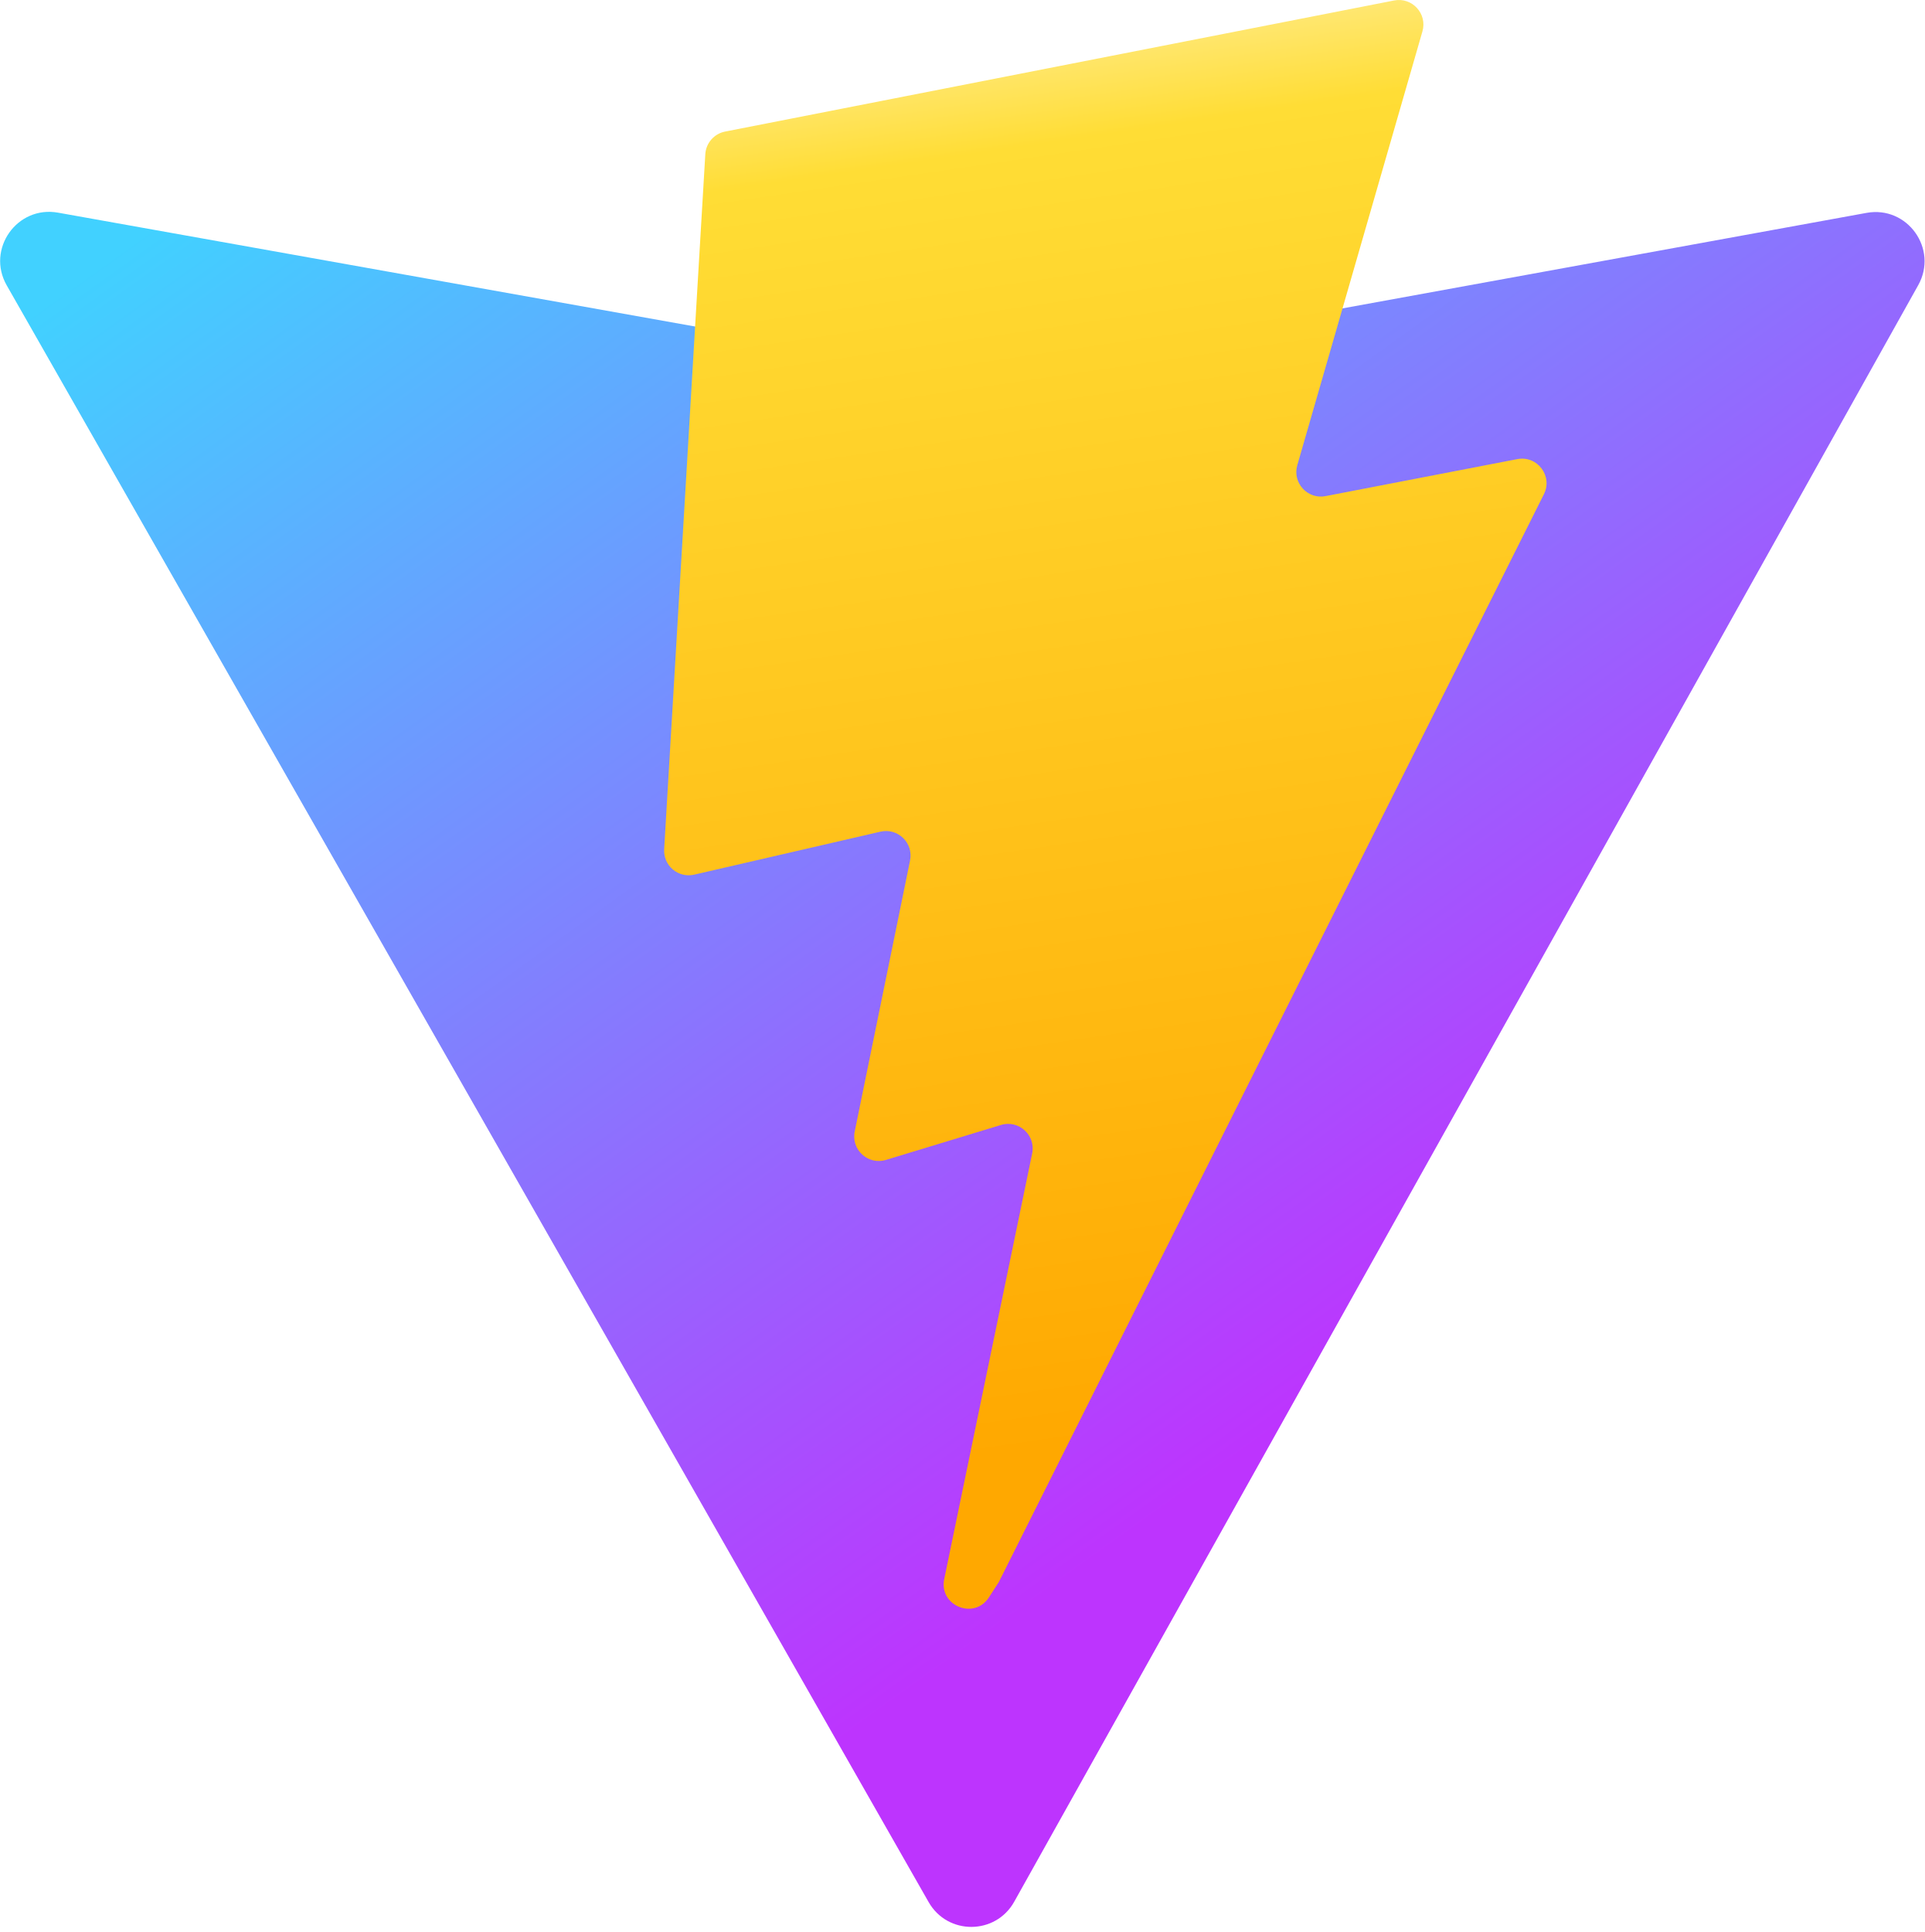
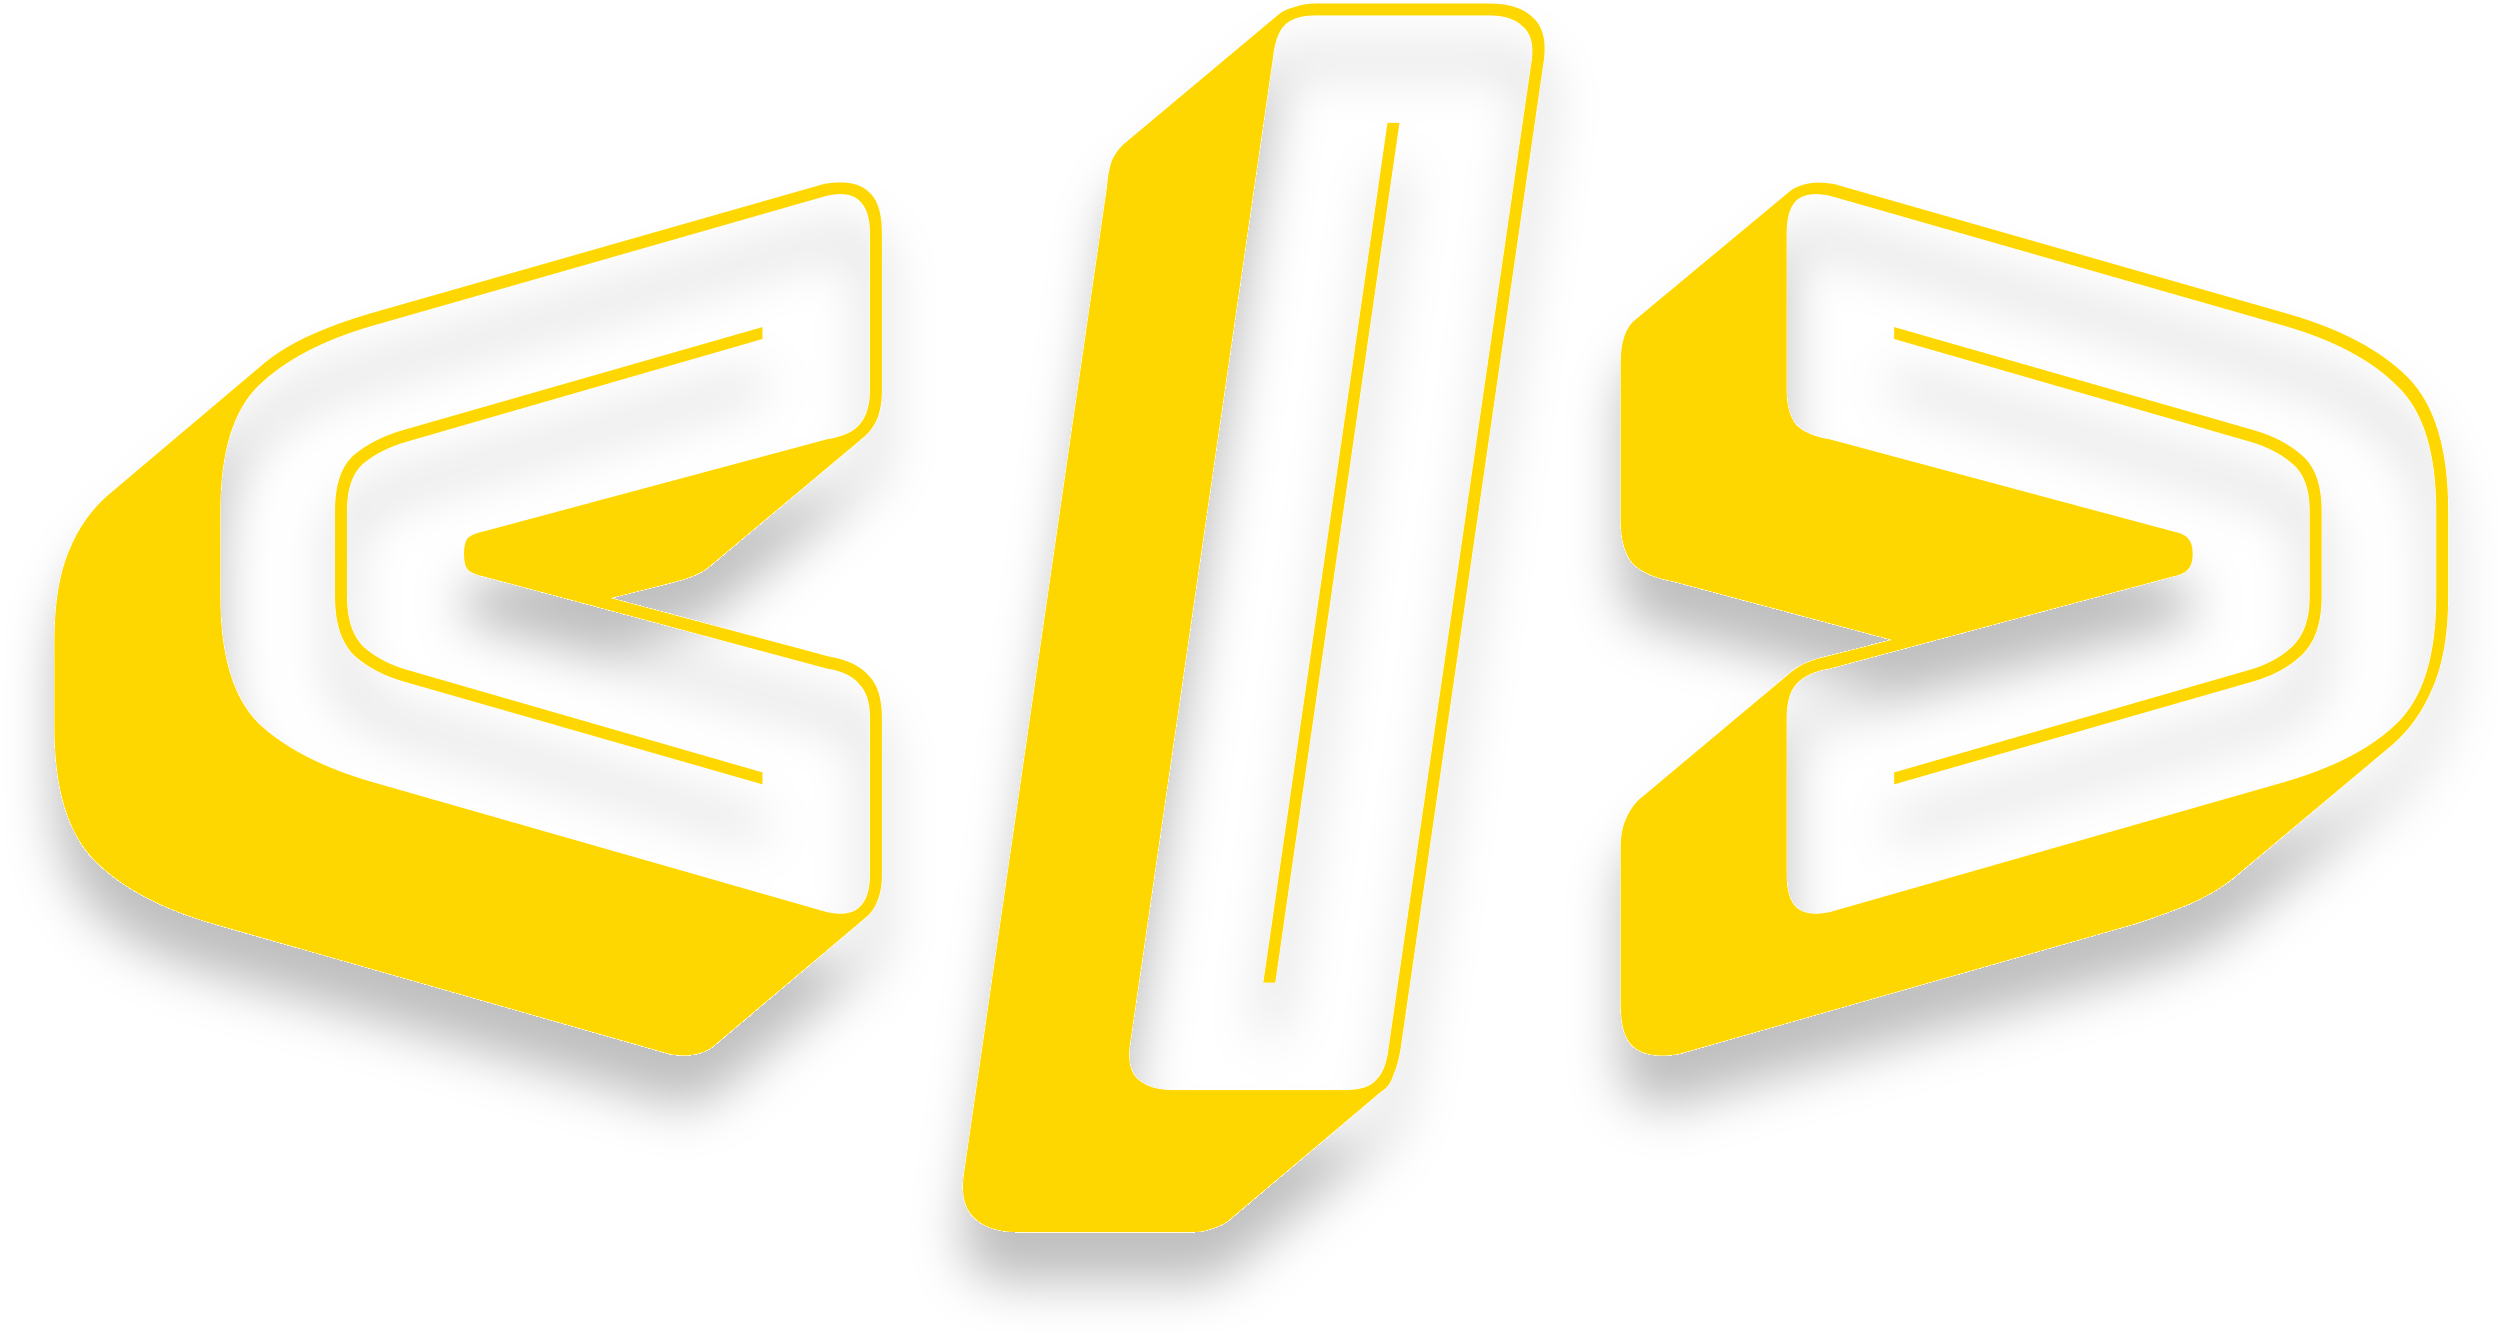
- <svg xmlns="http://www.w3.org/2000/svg" aria-hidden="true" role="img" class="iconify iconify--logos" width="31.88" height="32" preserveAspectRatio="xMidYMid meet" viewBox="0 0 256 257">
+ <svg xmlns="http://www.w3.org/2000/svg" width="201" height="108" viewBox="0 0 201 108" fill="none">
+   <g filter="url(#filter0_d_1_16)">
+     <path d="M57.272 84.184C56.952 84.44 56.504 84.632 55.928 84.76C55.352 84.888 54.68 84.888 53.912 84.76L17.24 74.296C13.016 73.08 9.816 71.384 7.64 69.208C5.464 67.032 4.376 63.448 4.376 58.456V51.544C4.376 48.6 4.76 46.2 5.528 44.344C6.296 42.424 7.416 40.856 8.888 39.64L21.272 29.176C22.296 28.344 23.512 27.608 24.92 26.968C26.328 26.328 27.896 25.752 29.624 25.24L66.296 14.776C67.896 14.52 69.048 14.712 69.752 15.352C70.52 15.928 70.904 17.048 70.904 18.712V31.384C70.904 32.28 70.776 33.048 70.52 33.688C70.264 34.264 69.912 34.744 69.464 35.128L56.984 45.592C56.664 45.848 56.28 46.072 55.832 46.264C55.384 46.456 54.904 46.616 54.392 46.744L49.112 48.088L66.68 52.792C68.152 53.048 69.208 53.56 69.848 54.328C70.552 55.032 70.904 56.152 70.904 57.688V70.36C70.904 71.192 70.776 71.896 70.52 72.472C70.328 72.984 70.04 73.4 69.656 73.72L57.272 84.184ZM66.488 73.336C67.704 73.592 68.568 73.464 69.08 72.952C69.656 72.44 69.944 71.576 69.944 70.36V57.688C69.944 56.472 69.656 55.576 69.08 55C68.568 54.36 67.704 53.944 66.488 53.752L38.936 46.36C38.296 46.232 37.848 46.04 37.592 45.784C37.4 45.528 37.304 45.112 37.304 44.536C37.304 43.96 37.4 43.544 37.592 43.288C37.848 43.032 38.296 42.84 38.936 42.712L66.488 35.32C67.704 35.128 68.568 34.744 69.08 34.168C69.656 33.528 69.944 32.6 69.944 31.384V18.712C69.944 17.496 69.656 16.632 69.08 16.12C68.568 15.608 67.704 15.48 66.488 15.736L29.912 26.2C25.944 27.352 22.904 28.952 20.792 31C18.744 32.984 17.72 36.344 17.72 41.08V47.992C17.72 52.728 18.744 56.12 20.792 58.168C22.904 60.152 25.944 61.72 29.912 62.872L66.488 73.336ZM61.304 62.104V63.064L32.504 54.808C30.904 54.36 29.56 53.656 28.472 52.696C27.448 51.672 26.936 50.104 26.936 47.992V41.08C26.936 38.968 27.448 37.464 28.472 36.568C29.56 35.672 30.904 35 32.504 34.552L61.304 26.296V27.256L32.696 35.512C31.352 35.896 30.2 36.472 29.24 37.24C28.344 38.008 27.896 39.288 27.896 41.08V47.992C27.896 49.784 28.344 51.128 29.24 52.024C30.2 52.856 31.352 53.464 32.696 53.848L61.304 62.104ZM95.811 99.064H81.891C80.291 99.064 79.108 98.68 78.34 97.912C77.572 97.208 77.284 96.088 77.475 94.552L88.996 15.064C89.059 14.232 89.188 13.528 89.379 12.952C89.635 12.376 89.987 11.896 90.436 11.512L102.82 1.144C103.14 0.888 103.556 0.696 104.068 0.568C104.58 0.376 105.156 0.28 105.796 0.28H119.716C121.316 0.28 122.5 0.664 123.268 1.432C124.036 2.136 124.324 3.256 124.132 4.792L112.612 84.28C112.484 85.112 112.292 85.816 112.036 86.392C111.844 87.032 111.524 87.48 111.076 87.736L98.692 98.2C98.308 98.456 97.891 98.648 97.444 98.776C96.996 98.968 96.451 99.064 95.811 99.064ZM90.82 84.184C90.692 85.4 90.915 86.264 91.492 86.776C92.132 87.352 93.059 87.64 94.275 87.64H108.196C109.412 87.64 110.244 87.352 110.692 86.776C111.204 86.264 111.524 85.4 111.652 84.184L123.172 4.696C123.3 3.48 123.044 2.616 122.404 2.104C121.828 1.528 120.932 1.24 119.716 1.24H105.796C104.58 1.24 103.716 1.528 103.204 2.104C102.756 2.616 102.468 3.48 102.34 4.696L90.82 84.184ZM111.556 9.88H112.516L102.531 79H101.572L111.556 9.88ZM134.913 84.76C133.313 85.016 132.129 84.824 131.361 84.184C130.657 83.608 130.305 82.488 130.305 80.824V68.152C130.305 67.256 130.433 66.52 130.689 65.944C130.945 65.304 131.297 64.76 131.745 64.312L144.129 53.944C144.449 53.688 144.833 53.464 145.281 53.272C145.729 53.08 146.241 52.92 146.817 52.792L152.097 51.448L134.529 46.744C133.057 46.488 131.969 46.008 131.265 45.304C130.625 44.536 130.305 43.384 130.305 41.848V29.176C130.305 28.344 130.401 27.64 130.593 27.064C130.785 26.488 131.073 26.04 131.457 25.72L143.937 15.352C144.257 15.096 144.705 14.904 145.281 14.776C145.857 14.648 146.529 14.648 147.297 14.776H147.393L183.969 25.24C188.193 26.456 191.393 28.152 193.569 30.328C195.745 32.504 196.833 36.088 196.833 41.08V47.992C196.833 50.936 196.417 53.368 195.585 55.288C194.817 57.144 193.729 58.68 192.321 59.896L179.841 70.36C178.881 71.192 177.697 71.928 176.289 72.568C174.945 73.144 173.377 73.72 171.585 74.296L134.913 84.76ZM183.681 62.872C187.649 61.72 190.657 60.152 192.705 58.168C194.817 56.12 195.873 52.728 195.873 47.992V41.08C195.873 36.344 194.817 32.984 192.705 31C190.657 28.952 187.649 27.352 183.681 26.2L147.105 15.736C145.889 15.48 144.993 15.608 144.417 16.12C143.905 16.632 143.649 17.496 143.649 18.712V31.384C143.649 32.6 143.905 33.528 144.417 34.168C144.993 34.744 145.889 35.128 147.105 35.32L174.657 42.712C175.297 42.84 175.713 43.032 175.905 43.288C176.161 43.544 176.289 43.96 176.289 44.536C176.289 45.112 176.161 45.528 175.905 45.784C175.713 46.04 175.297 46.232 174.657 46.36L147.105 53.752C145.889 53.944 144.993 54.36 144.417 55C143.905 55.576 143.649 56.472 143.649 57.688V70.36C143.649 71.576 143.905 72.44 144.417 72.952C144.993 73.464 145.889 73.592 147.105 73.336L183.681 62.872ZM181.089 54.808L152.289 63.064V62.104L180.897 53.848C182.241 53.464 183.361 52.856 184.257 52.024C185.217 51.128 185.697 49.784 185.697 47.992V41.08C185.697 39.288 185.217 38.008 184.257 37.24C183.361 36.472 182.241 35.896 180.897 35.512L152.289 27.256V26.296L181.089 34.552C182.689 35 184.001 35.672 185.025 36.568C186.113 37.464 186.657 38.968 186.657 41.08V47.992C186.657 50.104 186.113 51.672 185.025 52.696C184.001 53.656 182.689 54.36 181.089 54.808Z" fill="#FFD700" />
+   </g>
  <defs>
-     <linearGradient id="IconifyId1813088fe1fbc01fb466" x1="-.828%" x2="57.636%" y1="7.652%" y2="78.411%">
-       <stop offset="0%" stop-color="#41D1FF" />
-       <stop offset="100%" stop-color="#BD34FE" />
-     </linearGradient>
-     <linearGradient id="IconifyId1813088fe1fbc01fb467" x1="43.376%" x2="50.316%" y1="2.242%" y2="89.03%">
-       <stop offset="0%" stop-color="#FFEA83" />
-       <stop offset="8.333%" stop-color="#FFDD35" />
-       <stop offset="100%" stop-color="#FFA800" />
-     </linearGradient>
+     <filter id="filter0_d_1_16" x="0.376" y="0.28" width="200.457" height="106.784" filterUnits="userSpaceOnUse" color-interpolation-filters="sRGB">
+       <feFlood flood-opacity="0" result="BackgroundImageFix" />
+       <feColorMatrix in="SourceAlpha" type="matrix" values="0 0 0 0 0 0 0 0 0 0 0 0 0 0 0 0 0 0 127 0" result="hardAlpha" />
+       <feOffset dy="4" />
+       <feGaussianBlur stdDeviation="2" />
+       <feComposite in2="hardAlpha" operator="out" />
+       <feColorMatrix type="matrix" values="0 0 0 0 0 0 0 0 0 0 0 0 0 0 0 0 0 0 0.25 0" />
+       <feBlend mode="normal" in2="BackgroundImageFix" result="effect1_dropShadow_1_16" />
+       <feBlend mode="normal" in="SourceGraphic" in2="effect1_dropShadow_1_16" result="shape" />
+     </filter>
  </defs>
-   <path fill="url(#IconifyId1813088fe1fbc01fb466)" d="M255.153 37.938L134.897 252.976c-2.483 4.44-8.862 4.466-11.382.048L.875 37.958c-2.746-4.814 1.371-10.646 6.827-9.67l120.385 21.517a6.537 6.537 0 0 0 2.322-.004l117.867-21.483c5.438-.991 9.574 4.796 6.877 9.62Z" />
-   <path fill="url(#IconifyId1813088fe1fbc01fb467)" d="M185.432.063L96.44 17.501a3.268 3.268 0 0 0-2.634 3.014l-5.474 92.456a3.268 3.268 0 0 0 3.997 3.378l24.777-5.718c2.318-.535 4.413 1.507 3.936 3.838l-7.361 36.047c-.495 2.426 1.782 4.5 4.151 3.78l15.304-4.649c2.372-.72 4.652 1.36 4.15 3.788l-11.698 56.621c-.732 3.542 3.979 5.473 5.943 2.437l1.313-2.028l72.516-144.72c1.215-2.423-.88-5.186-3.54-4.672l-25.505 4.922c-2.396.462-4.435-1.77-3.759-4.114l16.646-57.705c.677-2.35-1.37-4.583-3.769-4.113Z" />
</svg>
